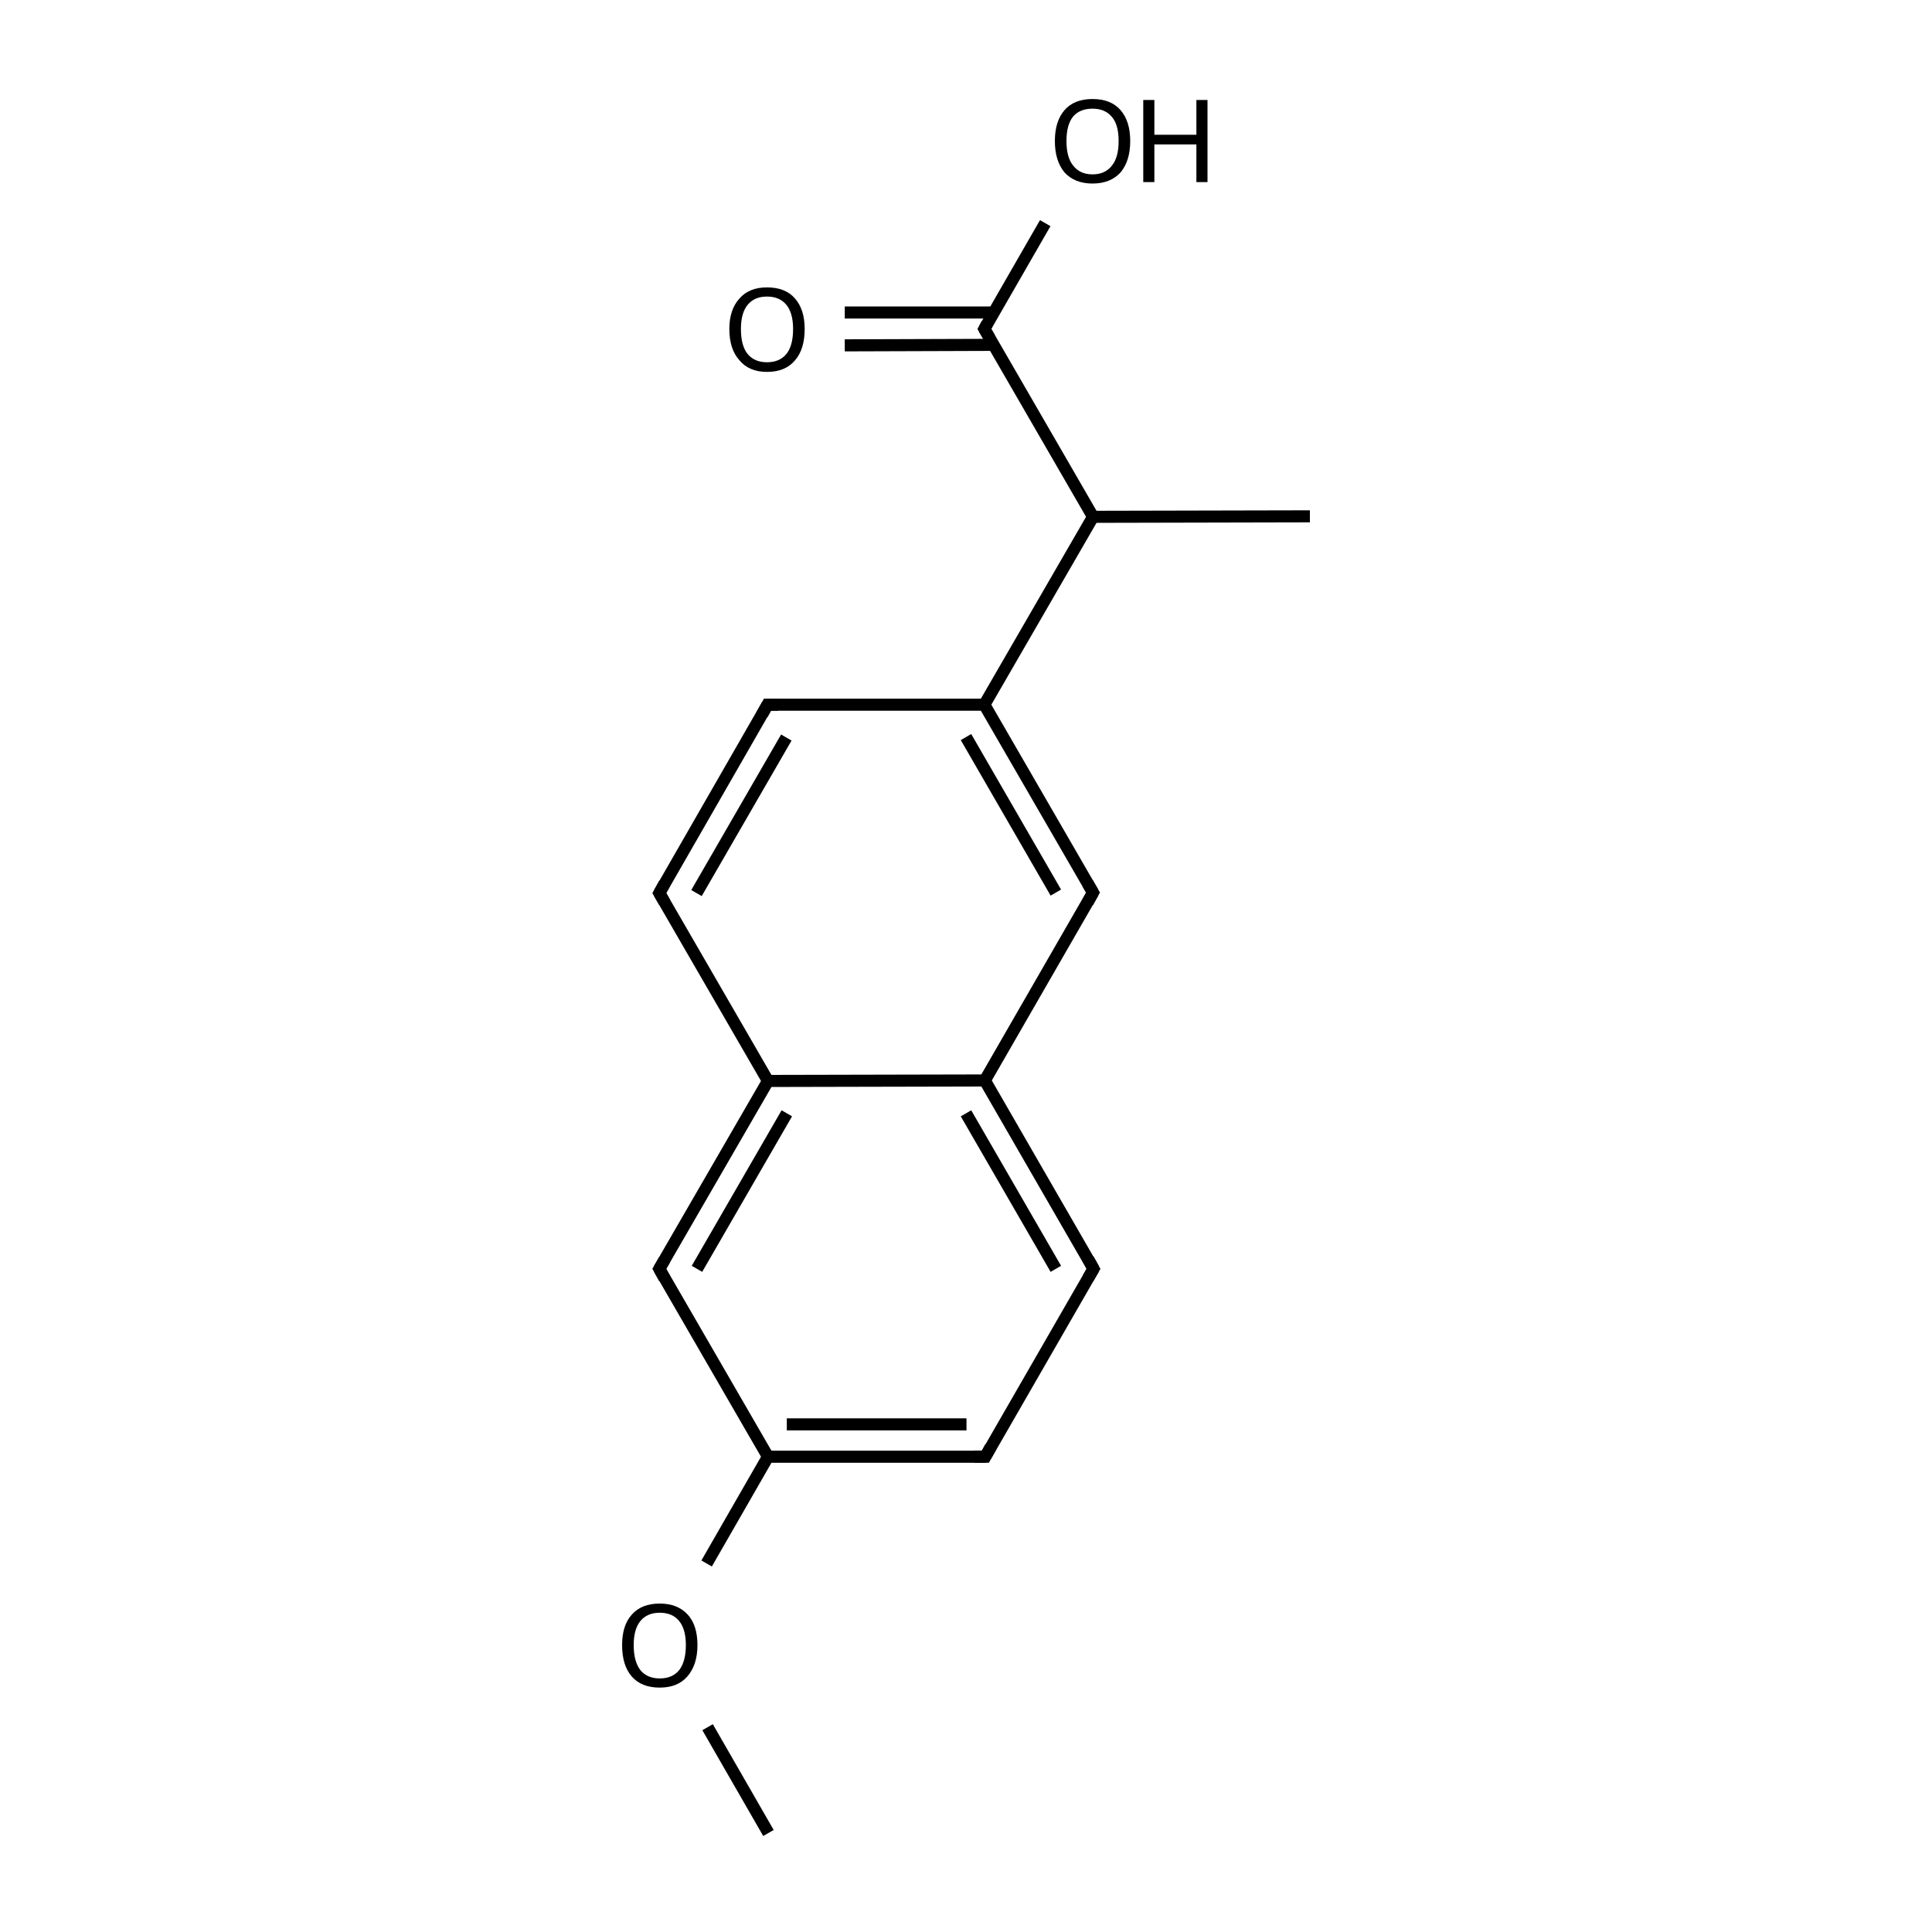
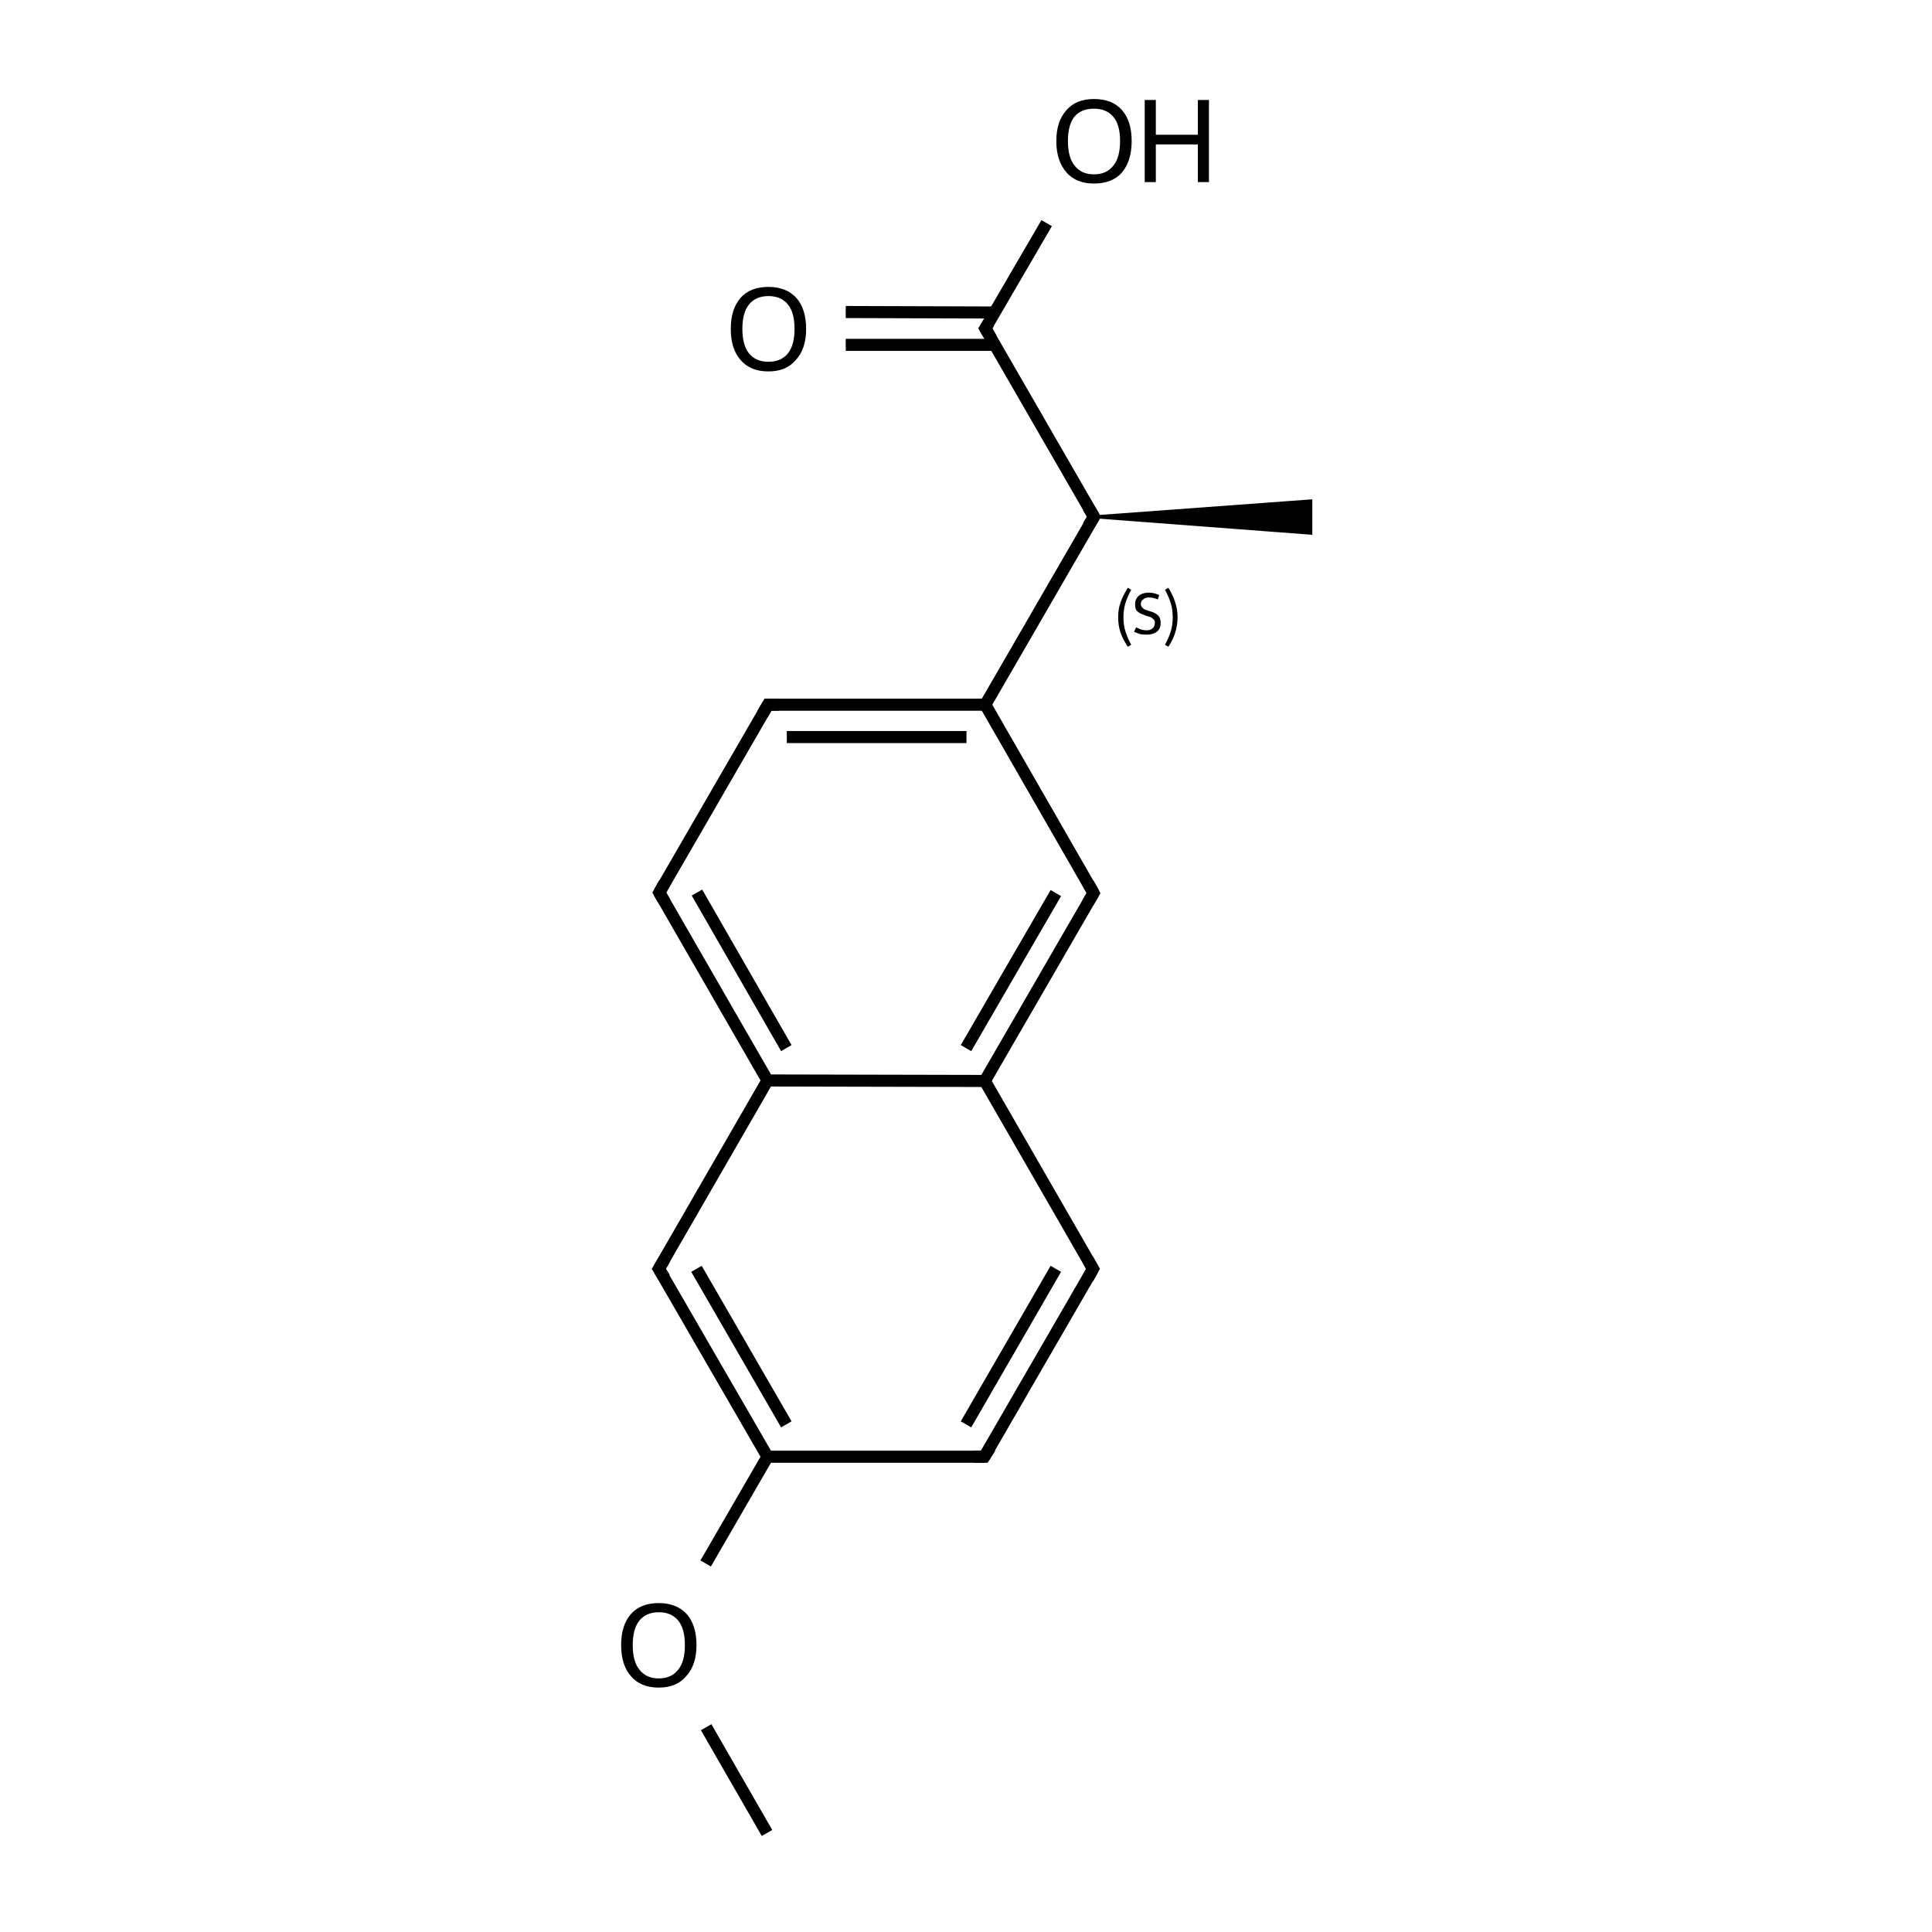
<svg xmlns="http://www.w3.org/2000/svg" version="1.1" baseProfile="full" xml:space="preserve" width="400px" height="400px" viewBox="0 0 400 400">
  <rect style="opacity:1.0;fill:#FFFFFF;stroke:none" width="400.0" height="400.0" x="0.0" y="0.0"> </rect>
-   <path class="bond-0 atom-0 atom-1" d="M 159.1,379.5 L 146.5,357.6" style="fill:none;fill-rule:evenodd;stroke:#000000;stroke-width:2.5px;stroke-linecap:butt;stroke-linejoin:miter;stroke-opacity:1" />
-   <path class="bond-1 atom-1 atom-2" d="M 146.3,323.7 L 159.0,301.6" style="fill:none;fill-rule:evenodd;stroke:#000000;stroke-width:2.5px;stroke-linecap:butt;stroke-linejoin:miter;stroke-opacity:1" />
-   <path class="bond-2 atom-2 atom-3" d="M 159.0,301.6 L 204.0,301.6" style="fill:none;fill-rule:evenodd;stroke:#000000;stroke-width:2.5px;stroke-linecap:butt;stroke-linejoin:miter;stroke-opacity:1" />
-   <path class="bond-2 atom-2 atom-3" d="M 162.9,294.9 L 200.1,294.9" style="fill:none;fill-rule:evenodd;stroke:#000000;stroke-width:2.5px;stroke-linecap:butt;stroke-linejoin:miter;stroke-opacity:1" />
-   <path class="bond-3 atom-3 atom-4" d="M 204.0,301.6 L 226.4,262.7" style="fill:none;fill-rule:evenodd;stroke:#000000;stroke-width:2.5px;stroke-linecap:butt;stroke-linejoin:miter;stroke-opacity:1" />
-   <path class="bond-4 atom-4 atom-5" d="M 226.4,262.7 L 203.9,223.7" style="fill:none;fill-rule:evenodd;stroke:#000000;stroke-width:2.5px;stroke-linecap:butt;stroke-linejoin:miter;stroke-opacity:1" />
-   <path class="bond-4 atom-4 atom-5" d="M 218.6,262.7 L 200.0,230.5" style="fill:none;fill-rule:evenodd;stroke:#000000;stroke-width:2.5px;stroke-linecap:butt;stroke-linejoin:miter;stroke-opacity:1" />
-   <path class="bond-5 atom-5 atom-6" d="M 203.9,223.7 L 226.3,184.8" style="fill:none;fill-rule:evenodd;stroke:#000000;stroke-width:2.5px;stroke-linecap:butt;stroke-linejoin:miter;stroke-opacity:1" />
-   <path class="bond-6 atom-6 atom-7" d="M 226.3,184.8 L 203.8,145.9" style="fill:none;fill-rule:evenodd;stroke:#000000;stroke-width:2.5px;stroke-linecap:butt;stroke-linejoin:miter;stroke-opacity:1" />
-   <path class="bond-6 atom-6 atom-7" d="M 218.6,184.8 L 200.0,152.6" style="fill:none;fill-rule:evenodd;stroke:#000000;stroke-width:2.5px;stroke-linecap:butt;stroke-linejoin:miter;stroke-opacity:1" />
-   <path class="bond-7 atom-7 atom-8" d="M 203.8,145.9 L 158.9,145.9" style="fill:none;fill-rule:evenodd;stroke:#000000;stroke-width:2.5px;stroke-linecap:butt;stroke-linejoin:miter;stroke-opacity:1" />
-   <path class="bond-8 atom-8 atom-9" d="M 158.9,145.9 L 136.5,184.9" style="fill:none;fill-rule:evenodd;stroke:#000000;stroke-width:2.5px;stroke-linecap:butt;stroke-linejoin:miter;stroke-opacity:1" />
-   <path class="bond-8 atom-8 atom-9" d="M 162.8,152.7 L 144.2,184.9" style="fill:none;fill-rule:evenodd;stroke:#000000;stroke-width:2.5px;stroke-linecap:butt;stroke-linejoin:miter;stroke-opacity:1" />
-   <path class="bond-9 atom-9 atom-10" d="M 136.5,184.9 L 159.0,223.8" style="fill:none;fill-rule:evenodd;stroke:#000000;stroke-width:2.5px;stroke-linecap:butt;stroke-linejoin:miter;stroke-opacity:1" />
-   <path class="bond-10 atom-10 atom-11" d="M 159.0,223.8 L 136.5,262.7" style="fill:none;fill-rule:evenodd;stroke:#000000;stroke-width:2.5px;stroke-linecap:butt;stroke-linejoin:miter;stroke-opacity:1" />
-   <path class="bond-10 atom-10 atom-11" d="M 162.9,230.5 L 144.3,262.7" style="fill:none;fill-rule:evenodd;stroke:#000000;stroke-width:2.5px;stroke-linecap:butt;stroke-linejoin:miter;stroke-opacity:1" />
-   <path class="bond-11 atom-7 atom-12" d="M 203.8,145.9 L 226.3,107.0" style="fill:none;fill-rule:evenodd;stroke:#000000;stroke-width:2.5px;stroke-linecap:butt;stroke-linejoin:miter;stroke-opacity:1" />
-   <path class="bond-12 atom-12 atom-13" d="M 226.3,107.0 L 271.2,106.9" style="fill:none;fill-rule:evenodd;stroke:#000000;stroke-width:2.5px;stroke-linecap:butt;stroke-linejoin:miter;stroke-opacity:1" />
-   <path class="bond-13 atom-12 atom-14" d="M 226.3,107.0 L 203.8,68.1" style="fill:none;fill-rule:evenodd;stroke:#000000;stroke-width:2.5px;stroke-linecap:butt;stroke-linejoin:miter;stroke-opacity:1" />
-   <path class="bond-14 atom-14 atom-15" d="M 203.8,68.1 L 216.4,46.2" style="fill:none;fill-rule:evenodd;stroke:#000000;stroke-width:2.5px;stroke-linecap:butt;stroke-linejoin:miter;stroke-opacity:1" />
-   <path class="bond-15 atom-14 atom-16" d="M 205.7,64.7 L 174.9,64.7" style="fill:none;fill-rule:evenodd;stroke:#000000;stroke-width:2.5px;stroke-linecap:butt;stroke-linejoin:miter;stroke-opacity:1" />
-   <path class="bond-15 atom-14 atom-16" d="M 205.7,71.4 L 174.9,71.5" style="fill:none;fill-rule:evenodd;stroke:#000000;stroke-width:2.5px;stroke-linecap:butt;stroke-linejoin:miter;stroke-opacity:1" />
-   <path class="bond-16 atom-11 atom-2" d="M 136.5,262.7 L 159.0,301.6" style="fill:none;fill-rule:evenodd;stroke:#000000;stroke-width:2.5px;stroke-linecap:butt;stroke-linejoin:miter;stroke-opacity:1" />
-   <path class="bond-17 atom-10 atom-5" d="M 159.0,223.8 L 203.9,223.7" style="fill:none;fill-rule:evenodd;stroke:#000000;stroke-width:2.5px;stroke-linecap:butt;stroke-linejoin:miter;stroke-opacity:1" />
-   <path d="M 201.7,301.6 L 204.0,301.6 L 205.1,299.6" style="fill:none;stroke:#000000;stroke-width:2.5px;stroke-linecap:butt;stroke-linejoin:miter;stroke-miterlimit:10;stroke-opacity:1;" />
-   <path d="M 225.3,264.6 L 226.4,262.7 L 225.3,260.7" style="fill:none;stroke:#000000;stroke-width:2.5px;stroke-linecap:butt;stroke-linejoin:miter;stroke-miterlimit:10;stroke-opacity:1;" />
-   <path d="M 225.2,186.8 L 226.3,184.8 L 225.2,182.9" style="fill:none;stroke:#000000;stroke-width:2.5px;stroke-linecap:butt;stroke-linejoin:miter;stroke-miterlimit:10;stroke-opacity:1;" />
-   <path d="M 161.1,145.9 L 158.9,145.9 L 157.8,147.9" style="fill:none;stroke:#000000;stroke-width:2.5px;stroke-linecap:butt;stroke-linejoin:miter;stroke-miterlimit:10;stroke-opacity:1;" />
-   <path d="M 137.6,182.9 L 136.5,184.9 L 137.6,186.8" style="fill:none;stroke:#000000;stroke-width:2.5px;stroke-linecap:butt;stroke-linejoin:miter;stroke-miterlimit:10;stroke-opacity:1;" />
-   <path d="M 137.6,260.8 L 136.5,262.7 L 137.6,264.7" style="fill:none;stroke:#000000;stroke-width:2.5px;stroke-linecap:butt;stroke-linejoin:miter;stroke-miterlimit:10;stroke-opacity:1;" />
-   <path d="M 204.9,70.0 L 203.8,68.1 L 204.4,67.0" style="fill:none;stroke:#000000;stroke-width:2.5px;stroke-linecap:butt;stroke-linejoin:miter;stroke-miterlimit:10;stroke-opacity:1;" />
-   <path class="atom-1" d="M 128.8 340.6 Q 128.8 336.5, 130.8 334.3 Q 132.8 332.0, 136.6 332.0 Q 140.3 332.0, 142.4 334.3 Q 144.4 336.5, 144.4 340.6 Q 144.4 344.7, 142.3 347.1 Q 140.3 349.4, 136.6 349.4 Q 132.8 349.4, 130.8 347.1 Q 128.8 344.8, 128.8 340.6 M 136.6 347.5 Q 139.2 347.5, 140.6 345.8 Q 142.0 344.0, 142.0 340.6 Q 142.0 337.3, 140.6 335.6 Q 139.2 333.9, 136.6 333.9 Q 134.0 333.9, 132.6 335.6 Q 131.2 337.3, 131.2 340.6 Q 131.2 344.0, 132.6 345.8 Q 134.0 347.5, 136.6 347.5 " fill="#000000" />
-   <path class="atom-15" d="M 218.4 29.2 Q 218.4 25.1, 220.4 22.8 Q 222.4 20.5, 226.2 20.5 Q 230.0 20.5, 232.0 22.8 Q 234.0 25.1, 234.0 29.2 Q 234.0 33.3, 232.0 35.7 Q 229.9 38.0, 226.2 38.0 Q 222.5 38.0, 220.4 35.7 Q 218.4 33.3, 218.4 29.2 M 226.2 36.1 Q 228.8 36.1, 230.2 34.3 Q 231.6 32.6, 231.6 29.2 Q 231.6 25.8, 230.2 24.2 Q 228.8 22.5, 226.2 22.5 Q 223.6 22.5, 222.2 24.1 Q 220.8 25.8, 220.8 29.2 Q 220.8 32.6, 222.2 34.3 Q 223.6 36.1, 226.2 36.1 " fill="#000000" />
-   <path class="atom-15" d="M 236.7 20.7 L 239.0 20.7 L 239.0 27.9 L 247.7 27.9 L 247.7 20.7 L 250.0 20.7 L 250.0 37.7 L 247.7 37.7 L 247.7 29.9 L 239.0 29.9 L 239.0 37.7 L 236.7 37.7 L 236.7 20.7 " fill="#000000" />
-   <path class="atom-16" d="M 151.0 68.1 Q 151.0 64.1, 153.1 61.8 Q 155.1 59.5, 158.8 59.5 Q 162.6 59.5, 164.6 61.8 Q 166.6 64.1, 166.6 68.1 Q 166.6 72.3, 164.6 74.6 Q 162.6 77.0, 158.8 77.0 Q 155.1 77.0, 153.1 74.6 Q 151.0 72.3, 151.0 68.1 M 158.8 75.0 Q 161.4 75.0, 162.8 73.3 Q 164.2 71.6, 164.2 68.1 Q 164.2 64.8, 162.8 63.1 Q 161.4 61.4, 158.8 61.4 Q 156.2 61.4, 154.8 63.1 Q 153.4 64.8, 153.4 68.1 Q 153.4 71.6, 154.8 73.3 Q 156.2 75.0, 158.8 75.0 " fill="#000000" />
+   <path class="bond-0 atom-1 atom-0" d="M 226.5,107.0 L 271.4,103.7 L 271.4,110.4 Z" style="fill:#000000;fill-rule:evenodd;fill-opacity:1;stroke:#000000;stroke-width:0.6px;stroke-linecap:butt;stroke-linejoin:miter;stroke-miterlimit:10;stroke-opacity:1;" />
+   <path class="bond-1 atom-1 atom-2" d="M 226.5,107.0 L 204.0,145.9" style="fill:none;fill-rule:evenodd;stroke:#000000;stroke-width:2.5px;stroke-linecap:butt;stroke-linejoin:miter;stroke-opacity:1" />
+   <path class="bond-2 atom-2 atom-3" d="M 204.0,145.9 L 159.0,145.9" style="fill:none;fill-rule:evenodd;stroke:#000000;stroke-width:2.5px;stroke-linecap:butt;stroke-linejoin:miter;stroke-opacity:1" />
+   <path class="bond-2 atom-2 atom-3" d="M 200.1,152.6 L 162.9,152.6" style="fill:none;fill-rule:evenodd;stroke:#000000;stroke-width:2.5px;stroke-linecap:butt;stroke-linejoin:miter;stroke-opacity:1" />
+   <path class="bond-3 atom-3 atom-4" d="M 159.0,145.9 L 136.5,184.8" style="fill:none;fill-rule:evenodd;stroke:#000000;stroke-width:2.5px;stroke-linecap:butt;stroke-linejoin:miter;stroke-opacity:1" />
+   <path class="bond-4 atom-4 atom-5" d="M 136.5,184.8 L 158.9,223.7" style="fill:none;fill-rule:evenodd;stroke:#000000;stroke-width:2.5px;stroke-linecap:butt;stroke-linejoin:miter;stroke-opacity:1" />
+   <path class="bond-4 atom-4 atom-5" d="M 144.3,184.8 L 162.8,217.0" style="fill:none;fill-rule:evenodd;stroke:#000000;stroke-width:2.5px;stroke-linecap:butt;stroke-linejoin:miter;stroke-opacity:1" />
+   <path class="bond-5 atom-5 atom-6" d="M 158.9,223.7 L 136.4,262.7" style="fill:none;fill-rule:evenodd;stroke:#000000;stroke-width:2.5px;stroke-linecap:butt;stroke-linejoin:miter;stroke-opacity:1" />
+   <path class="bond-6 atom-6 atom-7" d="M 136.4,262.7 L 158.9,301.6" style="fill:none;fill-rule:evenodd;stroke:#000000;stroke-width:2.5px;stroke-linecap:butt;stroke-linejoin:miter;stroke-opacity:1" />
+   <path class="bond-6 atom-6 atom-7" d="M 144.2,262.7 L 162.8,294.9" style="fill:none;fill-rule:evenodd;stroke:#000000;stroke-width:2.5px;stroke-linecap:butt;stroke-linejoin:miter;stroke-opacity:1" />
+   <path class="bond-7 atom-7 atom-8" d="M 158.9,301.6 L 146.1,323.7" style="fill:none;fill-rule:evenodd;stroke:#000000;stroke-width:2.5px;stroke-linecap:butt;stroke-linejoin:miter;stroke-opacity:1" />
+   <path class="bond-8 atom-8 atom-9" d="M 146.2,357.6 L 158.8,379.5" style="fill:none;fill-rule:evenodd;stroke:#000000;stroke-width:2.5px;stroke-linecap:butt;stroke-linejoin:miter;stroke-opacity:1" />
+   <path class="bond-9 atom-7 atom-10" d="M 158.9,301.6 L 203.8,301.6" style="fill:none;fill-rule:evenodd;stroke:#000000;stroke-width:2.5px;stroke-linecap:butt;stroke-linejoin:miter;stroke-opacity:1" />
+   <path class="bond-10 atom-10 atom-11" d="M 203.8,301.6 L 226.3,262.7" style="fill:none;fill-rule:evenodd;stroke:#000000;stroke-width:2.5px;stroke-linecap:butt;stroke-linejoin:miter;stroke-opacity:1" />
+   <path class="bond-10 atom-10 atom-11" d="M 200.0,294.9 L 218.6,262.7" style="fill:none;fill-rule:evenodd;stroke:#000000;stroke-width:2.5px;stroke-linecap:butt;stroke-linejoin:miter;stroke-opacity:1" />
+   <path class="bond-11 atom-11 atom-12" d="M 226.3,262.7 L 203.9,223.8" style="fill:none;fill-rule:evenodd;stroke:#000000;stroke-width:2.5px;stroke-linecap:butt;stroke-linejoin:miter;stroke-opacity:1" />
+   <path class="bond-12 atom-12 atom-13" d="M 203.9,223.8 L 226.4,184.9" style="fill:none;fill-rule:evenodd;stroke:#000000;stroke-width:2.5px;stroke-linecap:butt;stroke-linejoin:miter;stroke-opacity:1" />
+   <path class="bond-12 atom-12 atom-13" d="M 200.0,217.0 L 218.6,184.9" style="fill:none;fill-rule:evenodd;stroke:#000000;stroke-width:2.5px;stroke-linecap:butt;stroke-linejoin:miter;stroke-opacity:1" />
+   <path class="bond-13 atom-1 atom-14" d="M 226.5,107.0 L 204.0,68.0" style="fill:none;fill-rule:evenodd;stroke:#000000;stroke-width:2.5px;stroke-linecap:butt;stroke-linejoin:miter;stroke-opacity:1" />
+   <path class="bond-14 atom-14 atom-15" d="M 204.0,68.0 L 216.7,46.2" style="fill:none;fill-rule:evenodd;stroke:#000000;stroke-width:2.5px;stroke-linecap:butt;stroke-linejoin:miter;stroke-opacity:1" />
+   <path class="bond-15 atom-14 atom-16" d="M 206.0,64.7 L 175.1,64.6" style="fill:none;fill-rule:evenodd;stroke:#000000;stroke-width:2.5px;stroke-linecap:butt;stroke-linejoin:miter;stroke-opacity:1" />
+   <path class="bond-15 atom-14 atom-16" d="M 206.0,71.4 L 175.1,71.4" style="fill:none;fill-rule:evenodd;stroke:#000000;stroke-width:2.5px;stroke-linecap:butt;stroke-linejoin:miter;stroke-opacity:1" />
+   <path class="bond-16 atom-13 atom-2" d="M 226.4,184.9 L 204.0,145.9" style="fill:none;fill-rule:evenodd;stroke:#000000;stroke-width:2.5px;stroke-linecap:butt;stroke-linejoin:miter;stroke-opacity:1" />
+   <path class="bond-17 atom-12 atom-5" d="M 203.9,223.8 L 158.9,223.7" style="fill:none;fill-rule:evenodd;stroke:#000000;stroke-width:2.5px;stroke-linecap:butt;stroke-linejoin:miter;stroke-opacity:1" />
+   <path d="M 225.3,108.9 L 226.5,107.0 L 225.3,105.0" style="fill:none;stroke:#000000;stroke-width:2.5px;stroke-linecap:butt;stroke-linejoin:miter;stroke-miterlimit:10;stroke-opacity:1;" />
+   <path d="M 161.2,145.9 L 159.0,145.9 L 157.9,147.8" style="fill:none;stroke:#000000;stroke-width:2.5px;stroke-linecap:butt;stroke-linejoin:miter;stroke-miterlimit:10;stroke-opacity:1;" />
+   <path d="M 137.6,182.8 L 136.5,184.8 L 137.6,186.7" style="fill:none;stroke:#000000;stroke-width:2.5px;stroke-linecap:butt;stroke-linejoin:miter;stroke-miterlimit:10;stroke-opacity:1;" />
+   <path d="M 137.6,260.7 L 136.4,262.7 L 137.6,264.6" style="fill:none;stroke:#000000;stroke-width:2.5px;stroke-linecap:butt;stroke-linejoin:miter;stroke-miterlimit:10;stroke-opacity:1;" />
+   <path d="M 201.6,301.6 L 203.8,301.6 L 205.0,299.7" style="fill:none;stroke:#000000;stroke-width:2.5px;stroke-linecap:butt;stroke-linejoin:miter;stroke-miterlimit:10;stroke-opacity:1;" />
+   <path d="M 225.2,264.7 L 226.3,262.7 L 225.2,260.8" style="fill:none;stroke:#000000;stroke-width:2.5px;stroke-linecap:butt;stroke-linejoin:miter;stroke-miterlimit:10;stroke-opacity:1;" />
+   <path d="M 225.3,186.8 L 226.4,184.9 L 225.3,182.9" style="fill:none;stroke:#000000;stroke-width:2.5px;stroke-linecap:butt;stroke-linejoin:miter;stroke-miterlimit:10;stroke-opacity:1;" />
+   <path d="M 205.2,70.0 L 204.0,68.0 L 204.7,66.9" style="fill:none;stroke:#000000;stroke-width:2.5px;stroke-linecap:butt;stroke-linejoin:miter;stroke-miterlimit:10;stroke-opacity:1;" />
+   <path class="atom-8" d="M 128.6 340.6 Q 128.6 336.5, 130.6 334.2 Q 132.6 331.9, 136.4 331.9 Q 140.1 331.9, 142.2 334.2 Q 144.2 336.5, 144.2 340.6 Q 144.2 344.7, 142.1 347.0 Q 140.1 349.4, 136.4 349.4 Q 132.6 349.4, 130.6 347.0 Q 128.6 344.7, 128.6 340.6 M 136.4 347.5 Q 139.0 347.5, 140.4 345.7 Q 141.8 344.0, 141.8 340.6 Q 141.8 337.2, 140.4 335.5 Q 139.0 333.8, 136.4 333.8 Q 133.8 333.8, 132.4 335.5 Q 131.0 337.2, 131.0 340.6 Q 131.0 344.0, 132.4 345.7 Q 133.8 347.5, 136.4 347.5 " fill="#000000" />
+   <path class="atom-15" d="M 218.7 29.2 Q 218.7 25.1, 220.8 22.8 Q 222.8 20.5, 226.5 20.5 Q 230.3 20.5, 232.3 22.8 Q 234.3 25.1, 234.3 29.2 Q 234.3 33.3, 232.3 35.7 Q 230.3 38.0, 226.5 38.0 Q 222.8 38.0, 220.8 35.7 Q 218.7 33.3, 218.7 29.2 M 226.5 36.1 Q 229.1 36.1, 230.5 34.3 Q 231.9 32.6, 231.9 29.2 Q 231.9 25.8, 230.5 24.2 Q 229.1 22.5, 226.5 22.5 Q 223.9 22.5, 222.5 24.1 Q 221.1 25.8, 221.1 29.2 Q 221.1 32.6, 222.5 34.3 Q 223.9 36.1, 226.5 36.1 " fill="#000000" />
+   <path class="atom-15" d="M 237.0 20.7 L 239.3 20.7 L 239.3 27.9 L 248.0 27.9 L 248.0 20.7 L 250.3 20.7 L 250.3 37.7 L 248.0 37.7 L 248.0 29.9 L 239.3 29.9 L 239.3 37.7 L 237.0 37.7 L 237.0 20.7 " fill="#000000" />
+   <path class="atom-16" d="M 151.3 68.1 Q 151.3 64.0, 153.3 61.7 Q 155.3 59.4, 159.1 59.4 Q 162.8 59.4, 164.9 61.7 Q 166.9 64.0, 166.9 68.1 Q 166.9 72.2, 164.8 74.5 Q 162.8 76.9, 159.1 76.9 Q 155.3 76.9, 153.3 74.5 Q 151.3 72.2, 151.3 68.1 M 159.1 74.9 Q 161.7 74.9, 163.1 73.2 Q 164.5 71.5, 164.5 68.1 Q 164.5 64.7, 163.1 63.0 Q 161.7 61.3, 159.1 61.3 Q 156.5 61.3, 155.1 63.0 Q 153.7 64.7, 153.7 68.1 Q 153.7 71.5, 155.1 73.2 Q 156.5 74.9, 159.1 74.9 " fill="#000000" />
+   <path class="CIP_Code" d="M 231.5 127.8 Q 231.5 126.1, 232.0 124.7 Q 232.5 123.3, 233.5 121.7 L 234.2 122.1 Q 233.4 123.6, 233.0 124.9 Q 232.6 126.2, 232.6 127.8 Q 232.6 129.4, 233.0 130.7 Q 233.4 132.0, 234.2 133.5 L 233.5 133.9 Q 232.5 132.4, 232.0 131.0 Q 231.5 129.5, 231.5 127.8 " fill="#000000" />
+   <path class="CIP_Code" d="M 235.2 129.9 Q 235.3 129.9, 235.7 130.1 Q 236.1 130.3, 236.5 130.4 Q 236.9 130.5, 237.4 130.5 Q 238.2 130.5, 238.6 130.1 Q 239.1 129.7, 239.1 129.0 Q 239.1 128.5, 238.9 128.3 Q 238.6 128.0, 238.3 127.8 Q 237.9 127.7, 237.3 127.5 Q 236.6 127.2, 236.1 127.0 Q 235.7 126.8, 235.3 126.4 Q 235.0 125.9, 235.0 125.1 Q 235.0 124.1, 235.7 123.4 Q 236.5 122.7, 237.9 122.7 Q 238.9 122.7, 240.0 123.2 L 239.7 124.1 Q 238.7 123.7, 237.9 123.7 Q 237.1 123.7, 236.7 124.1 Q 236.2 124.4, 236.2 125.0 Q 236.2 125.4, 236.4 125.7 Q 236.7 126.0, 237.0 126.2 Q 237.4 126.3, 237.9 126.5 Q 238.7 126.7, 239.2 127.0 Q 239.6 127.2, 240.0 127.7 Q 240.3 128.2, 240.3 129.0 Q 240.3 130.2, 239.5 130.8 Q 238.7 131.4, 237.4 131.4 Q 236.7 131.4, 236.1 131.3 Q 235.5 131.1, 234.8 130.8 L 235.2 129.9 " fill="#000000" />
+   <path class="CIP_Code" d="M 243.8 127.8 Q 243.8 129.5, 243.3 131.0 Q 242.9 132.4, 241.9 133.9 L 241.2 133.5 Q 242.0 132.0, 242.4 130.7 Q 242.8 129.4, 242.8 127.8 Q 242.8 126.2, 242.4 124.9 Q 242.0 123.6, 241.2 122.1 L 241.9 121.7 Q 242.9 123.3, 243.3 124.7 Q 243.8 126.1, 243.8 127.8 " fill="#000000" />
</svg>
